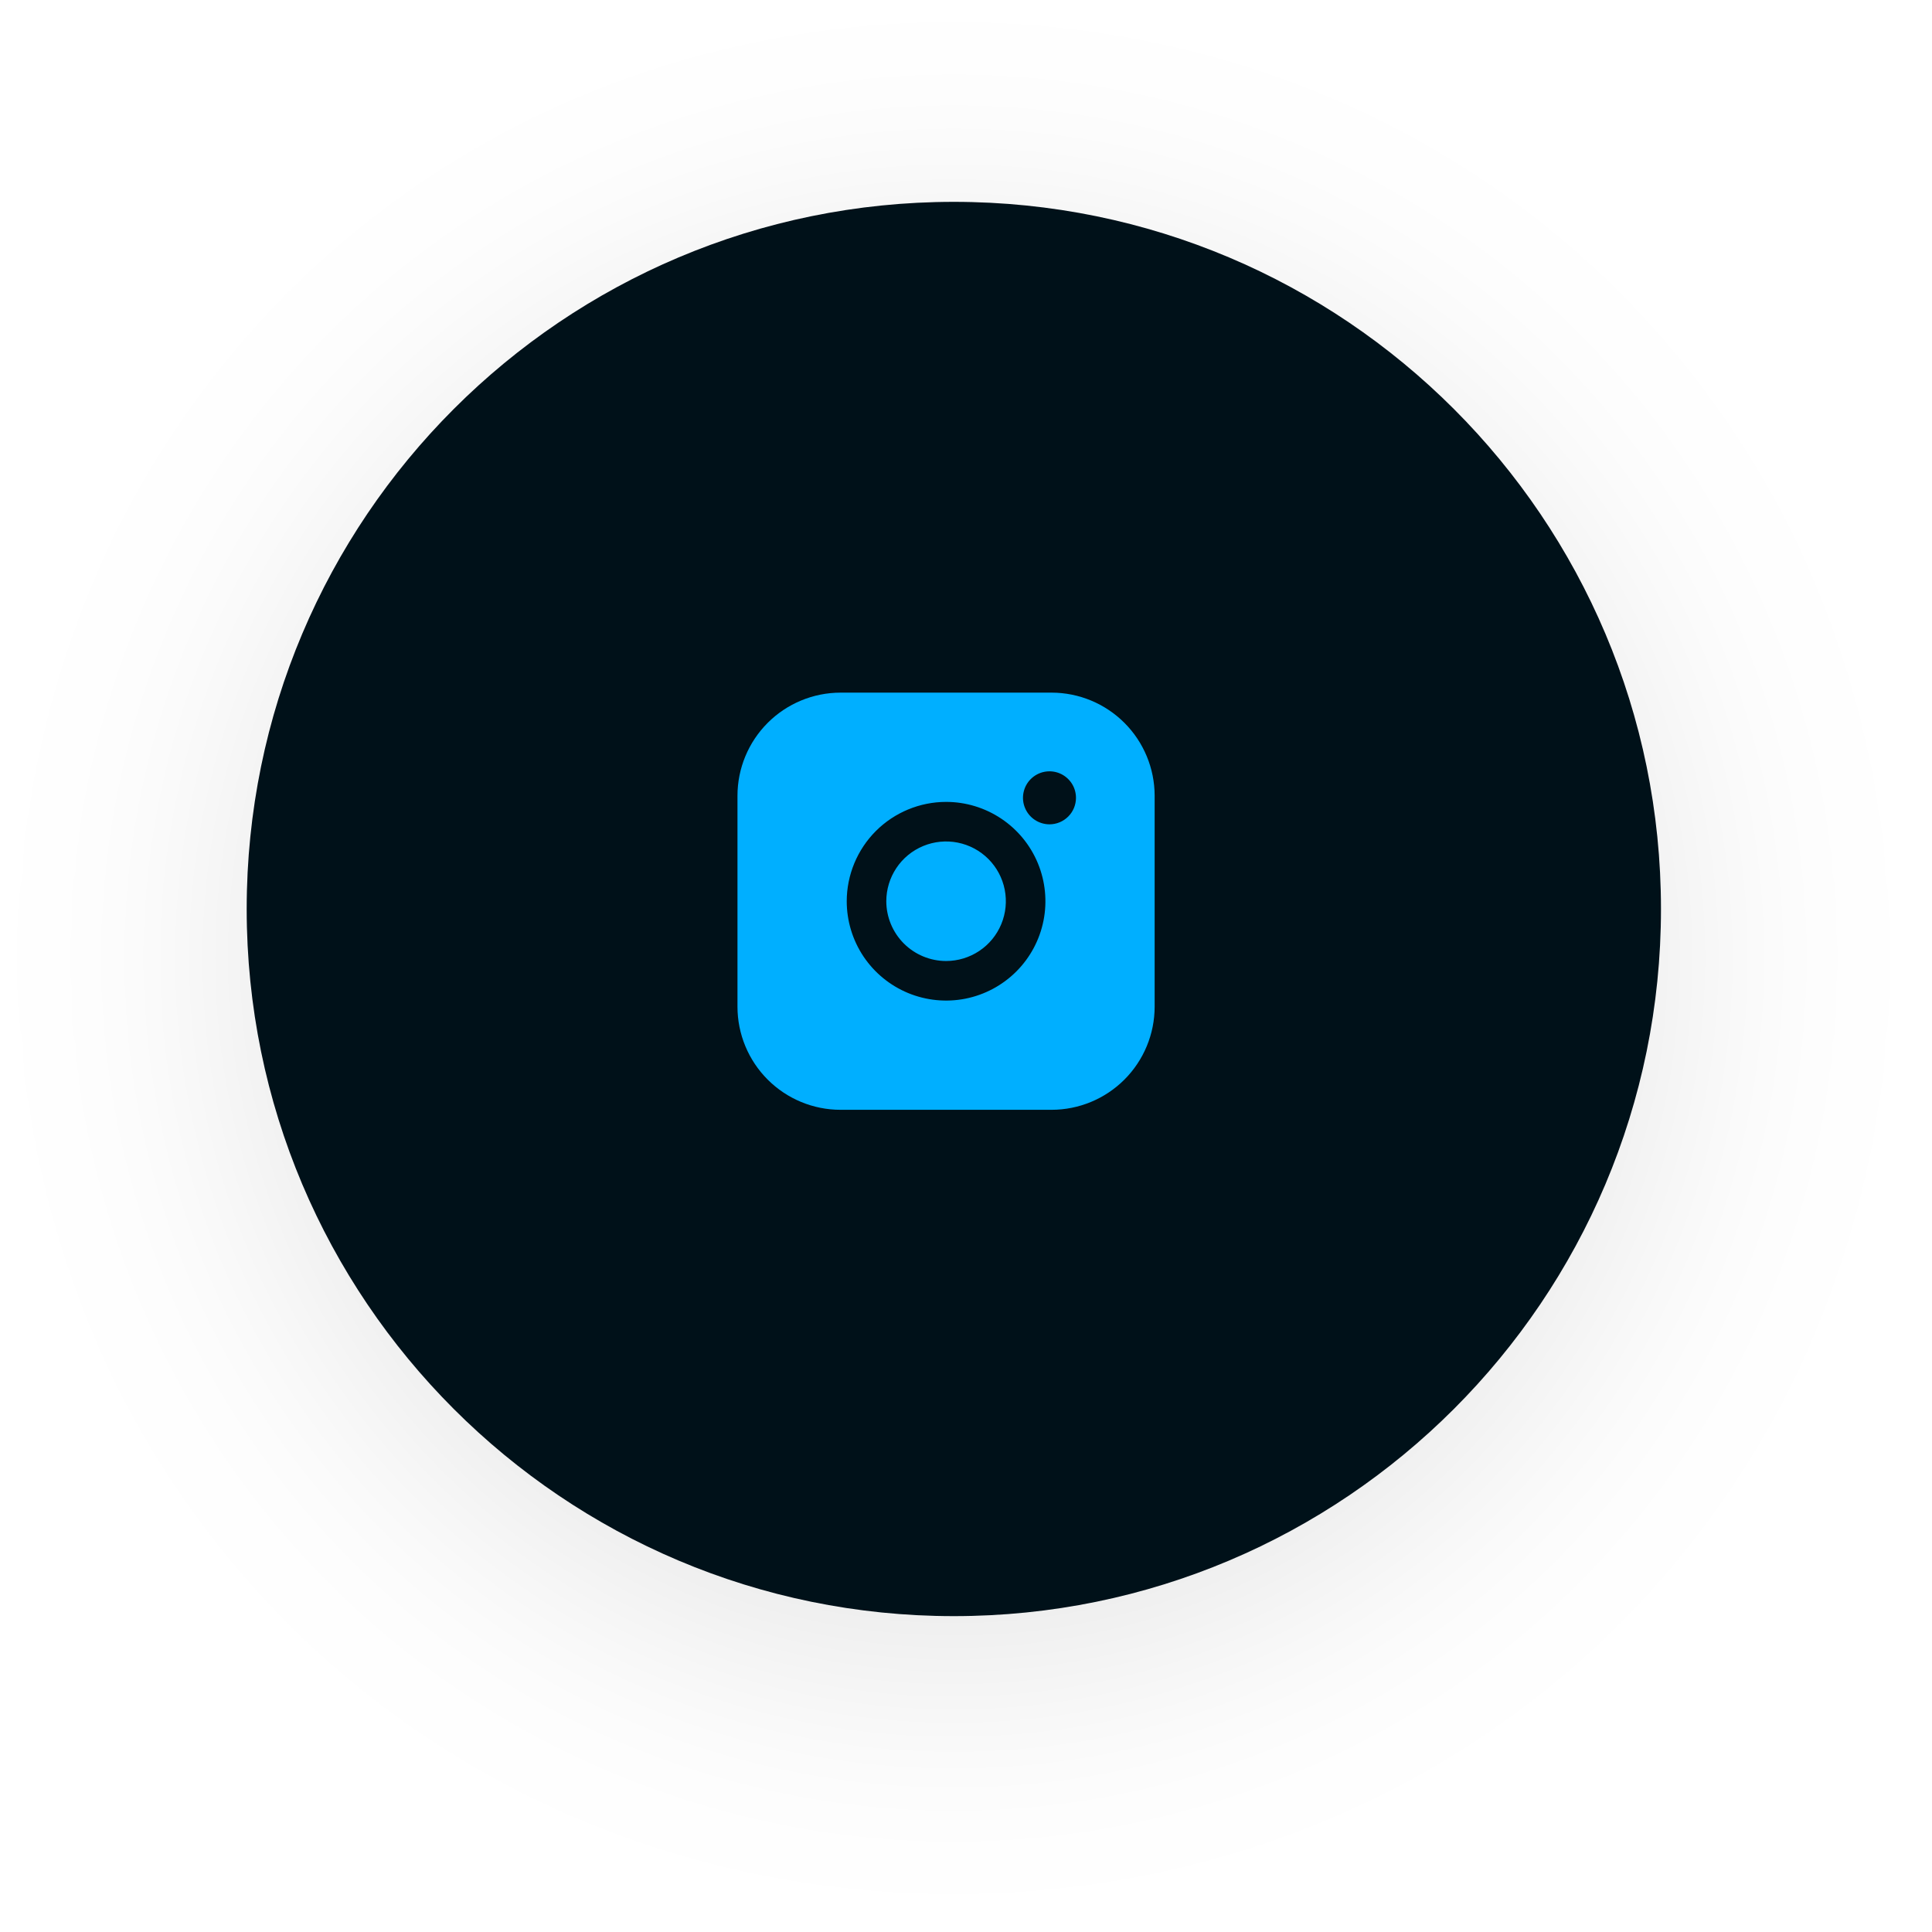
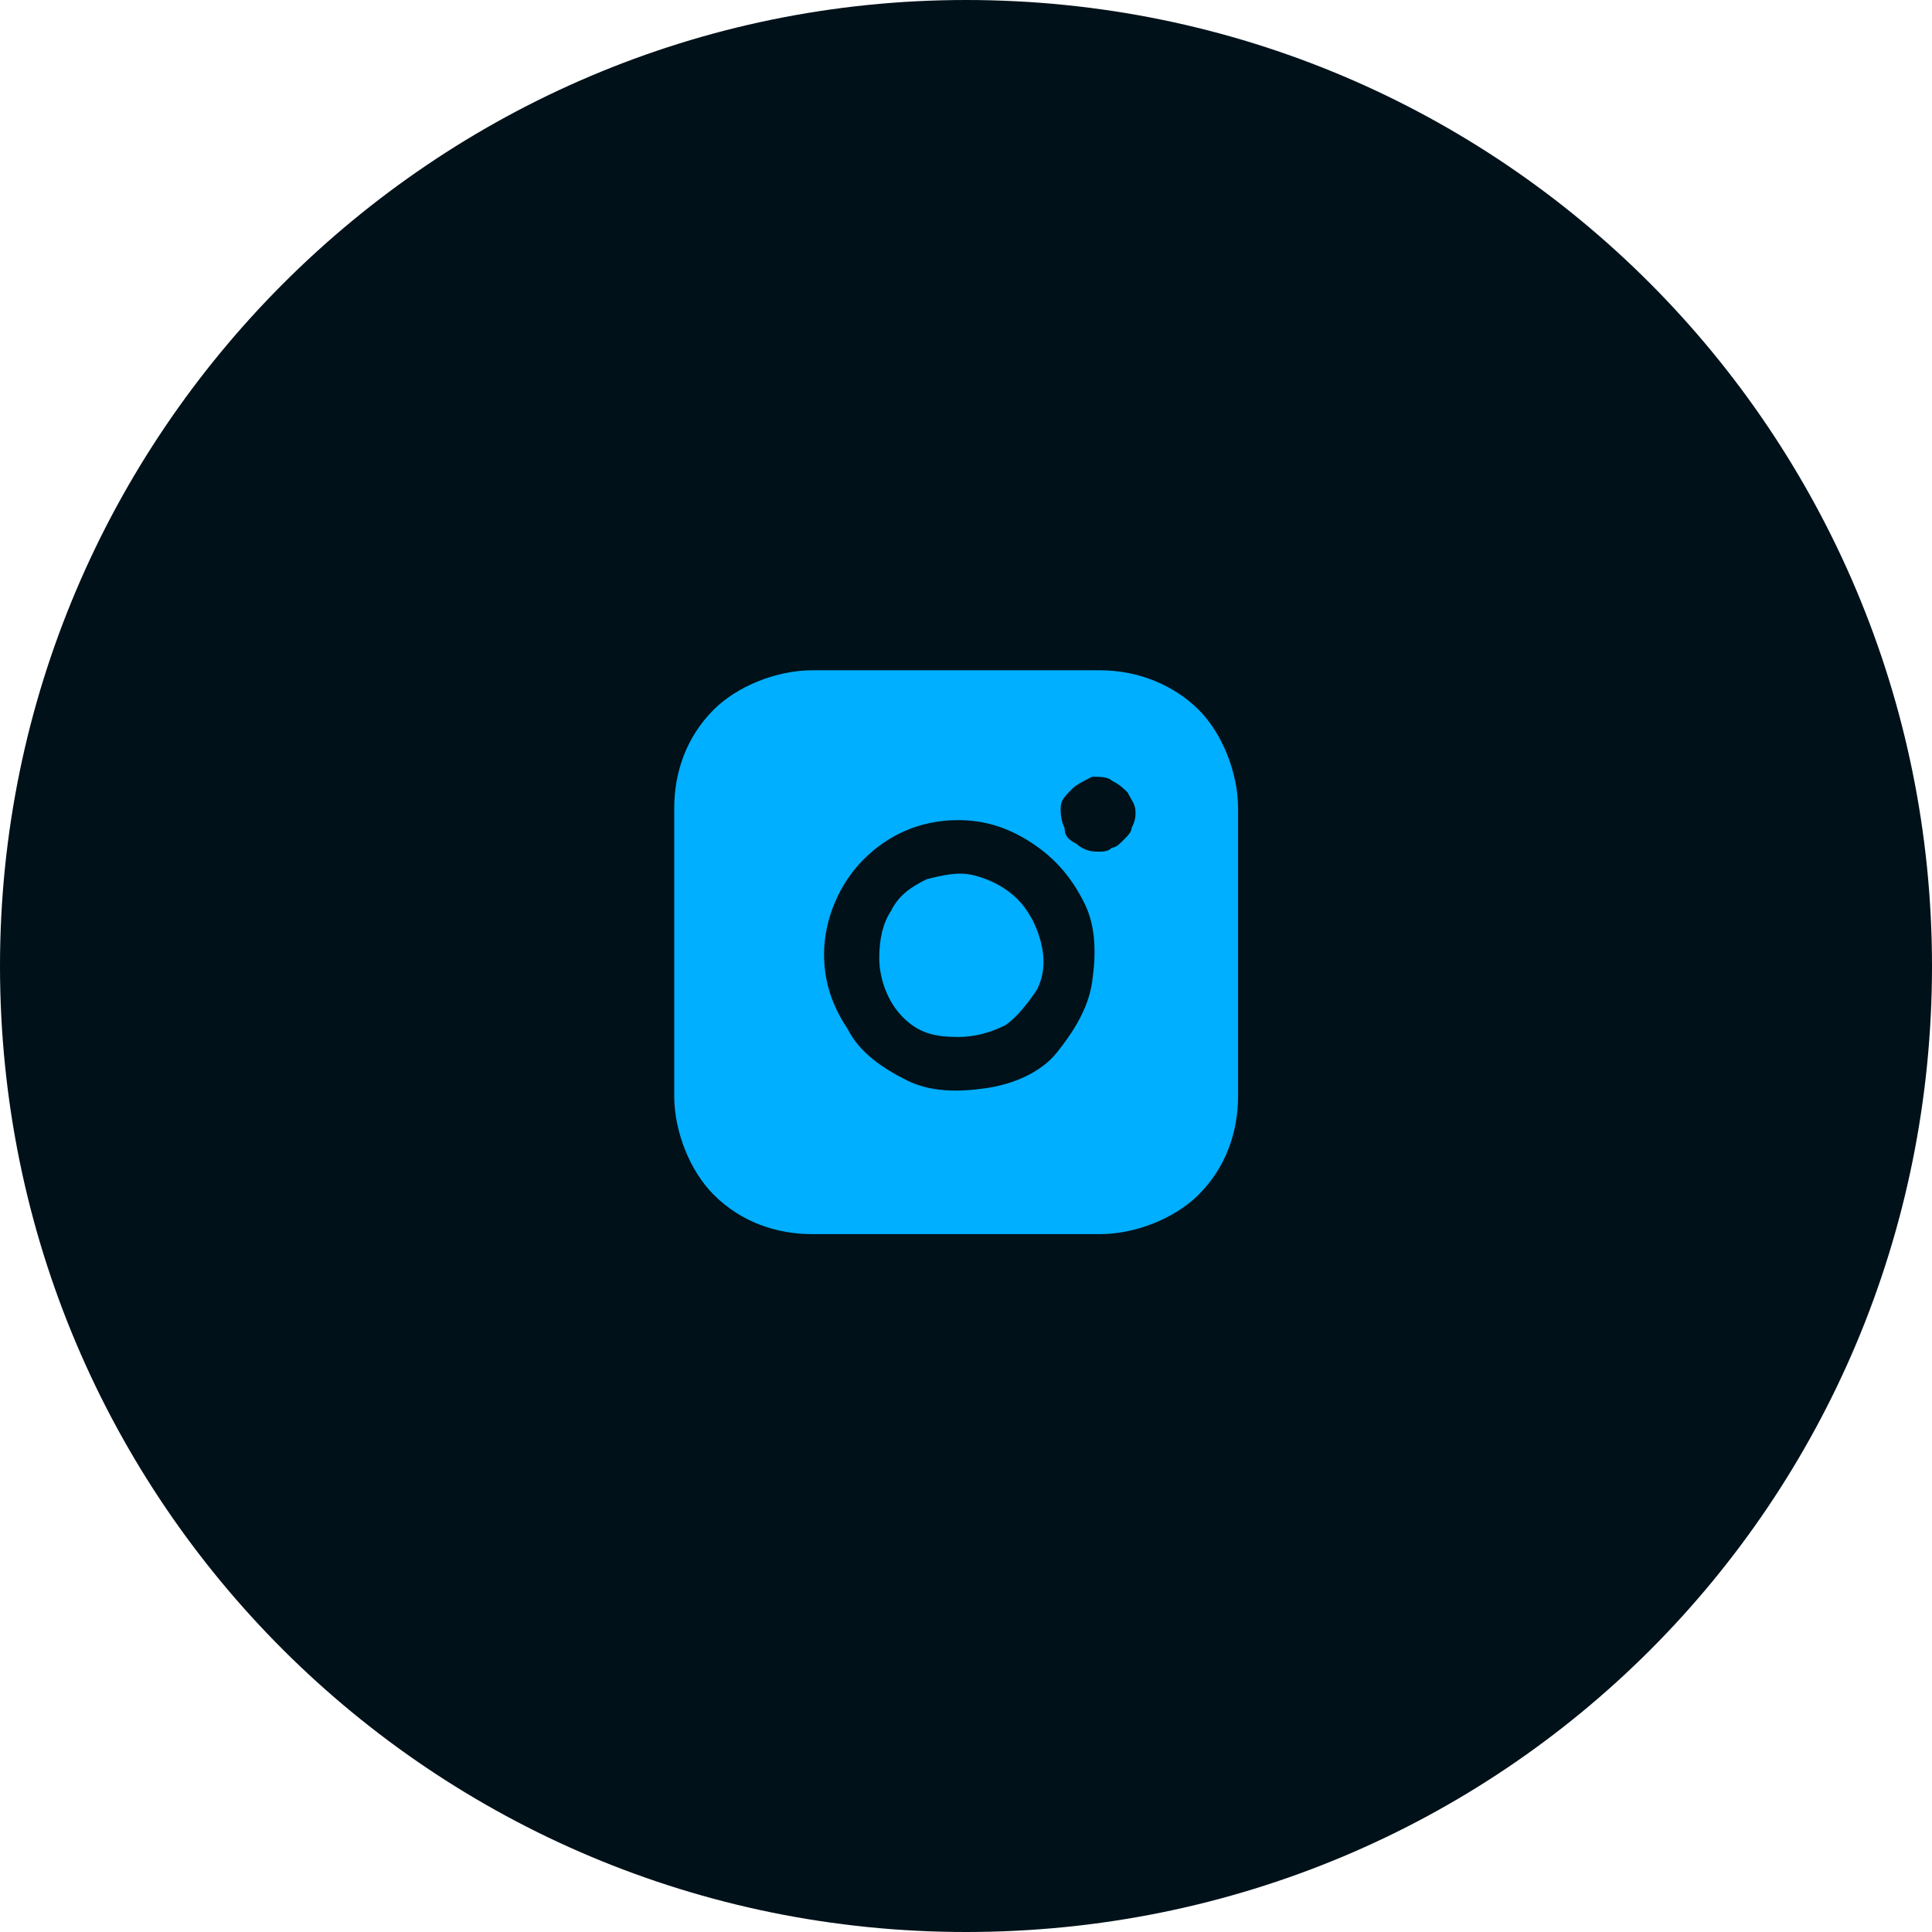
- <svg xmlns="http://www.w3.org/2000/svg" width="67" height="67" viewBox="0 0 67 67" fill="none">
-   <g filter="url(#filter0_d_262_4746)">
-     <path fill-rule="evenodd" clip-rule="evenodd" d="M33.078 56.046C46.621 56.046 57.601 45.067 57.601 31.523C57.601 17.979 46.621 7 33.078 7C19.534 7 8.555 17.979 8.555 31.523C8.555 45.067 19.534 56.046 33.078 56.046Z" fill="#001119" />
+ <svg xmlns="http://www.w3.org/2000/svg" version="1.1" id="Layer_1" x="0px" y="0px" viewBox="0 0 49 49" style="enable-background:new 0 0 49 49;" xml:space="preserve">
+   <style type="text/css">
+ 	.st0{fill-rule:evenodd;clip-rule:evenodd;fill:#001119;}
+ 	.st1{fill:#00AFFF;}
+ </style>
+   <g>
+     <path class="st0" d="M24.5,49C38.1,49,49,38.1,49,24.5C49,11,38.1,0,24.5,0C11,0,0,11,0,24.5C0,38.1,11,49,24.5,49z" />
  </g>
-   <path d="M36.469 24.02H29.149C28.201 24.021 27.293 24.398 26.623 25.068C25.953 25.738 25.576 26.647 25.575 27.594V34.914C25.576 35.861 25.953 36.77 26.623 37.44C27.293 38.11 28.201 38.487 29.149 38.487H36.469C37.416 38.486 38.324 38.109 38.994 37.439C39.664 36.769 40.041 35.861 40.042 34.914V27.594C40.041 26.647 39.664 25.738 38.994 25.068C38.324 24.398 37.416 24.021 36.469 24.02ZM36.394 28.587C36.212 28.586 36.035 28.532 35.884 28.431C35.733 28.33 35.615 28.186 35.546 28.018C35.476 27.85 35.458 27.665 35.494 27.487C35.53 27.309 35.617 27.145 35.746 27.017C35.875 26.889 36.039 26.801 36.217 26.766C36.395 26.731 36.58 26.749 36.748 26.819C36.916 26.889 37.059 27.007 37.16 27.158C37.261 27.309 37.314 27.487 37.314 27.669C37.314 27.789 37.29 27.909 37.244 28.02C37.197 28.132 37.13 28.233 37.044 28.318C36.959 28.403 36.857 28.471 36.746 28.517C36.634 28.563 36.515 28.587 36.394 28.587ZM32.809 27.809C33.49 27.809 34.156 28.011 34.723 28.39C35.289 28.768 35.731 29.306 35.992 29.936C36.252 30.565 36.321 31.258 36.188 31.926C36.055 32.594 35.727 33.208 35.245 33.69C34.763 34.172 34.149 34.5 33.481 34.633C32.813 34.766 32.12 34.697 31.491 34.437C30.861 34.176 30.323 33.734 29.944 33.168C29.566 32.601 29.364 31.935 29.364 31.254C29.365 30.341 29.729 29.465 30.374 28.819C31.02 28.174 31.896 27.81 32.809 27.809Z" fill="#00AFFF" />
-   <path d="M32.809 33.327C33.219 33.327 33.62 33.205 33.961 32.977C34.302 32.75 34.567 32.426 34.724 32.047C34.881 31.668 34.922 31.252 34.842 30.849C34.762 30.447 34.565 30.078 34.275 29.788C33.985 29.498 33.616 29.301 33.214 29.221C32.812 29.141 32.395 29.182 32.016 29.339C31.637 29.496 31.313 29.761 31.086 30.102C30.858 30.443 30.736 30.844 30.736 31.254C30.737 31.803 30.956 32.33 31.344 32.719C31.733 33.108 32.26 33.326 32.809 33.327Z" fill="#00AFFF" />
-   <defs>
-     <filter id="filter0_d_262_4746" x="0.045" y="0.192" width="66.066" height="66.066" filterUnits="userSpaceOnUse" color-interpolation-filters="sRGB">
-       <feFlood flood-opacity="0" result="BackgroundImageFix" />
-       <feColorMatrix in="SourceAlpha" type="matrix" values="0 0 0 0 0 0 0 0 0 0 0 0 0 0 0 0 0 0 127 0" result="hardAlpha" />
-       <feOffset dy="1.702" />
-       <feGaussianBlur stdDeviation="4.255" />
-       <feColorMatrix type="matrix" values="0 0 0 0 0 0 0 0 0 0 0 0 0 0 0 0 0 0 0.1 0" />
-       <feBlend mode="normal" in2="BackgroundImageFix" result="effect1_dropShadow_262_4746" />
-       <feBlend mode="normal" in="SourceGraphic" in2="effect1_dropShadow_262_4746" result="shape" />
-     </filter>
-   </defs>
+   <path class="st1" d="M27.9,17h-7.3c-0.9,0-1.9,0.4-2.5,1c-0.7,0.7-1,1.6-1,2.5v7.3c0,0.9,0.4,1.9,1,2.5c0.7,0.7,1.6,1,2.5,1h7.3  c0.9,0,1.9-0.4,2.5-1c0.7-0.7,1-1.6,1-2.5v-7.3c0-0.9-0.4-1.9-1-2.5C29.8,17.4,28.9,17,27.9,17z M27.8,21.6c-0.2,0-0.4-0.1-0.5-0.2  c-0.2-0.1-0.3-0.2-0.3-0.4c-0.1-0.2-0.1-0.4-0.1-0.5c0-0.2,0.1-0.3,0.3-0.5c0.1-0.1,0.3-0.2,0.5-0.3c0.2,0,0.4,0,0.5,0.1  c0.2,0.1,0.3,0.2,0.4,0.3c0.1,0.2,0.2,0.3,0.2,0.5c0,0.1,0,0.2-0.1,0.4c0,0.1-0.1,0.2-0.2,0.3c-0.1,0.1-0.2,0.2-0.3,0.2  C28.1,21.6,28,21.6,27.8,21.6z M24.3,20.8c0.7,0,1.3,0.2,1.9,0.6c0.6,0.4,1,0.9,1.3,1.5c0.3,0.6,0.3,1.3,0.2,2  c-0.1,0.7-0.5,1.3-0.9,1.8s-1.1,0.8-1.8,0.9c-0.7,0.1-1.4,0.1-2-0.2c-0.6-0.3-1.2-0.7-1.5-1.3c-0.4-0.6-0.6-1.2-0.6-1.9  c0-0.9,0.4-1.8,1-2.4C22.5,21.2,23.3,20.8,24.3,20.8z" />
+   <path class="st1" d="M24.3,26.3c0.4,0,0.8-0.1,1.2-0.3c0.3-0.2,0.6-0.6,0.8-0.9c0.2-0.4,0.2-0.8,0.1-1.2c-0.1-0.4-0.3-0.8-0.6-1.1  c-0.3-0.3-0.7-0.5-1.1-0.6c-0.4-0.1-0.8,0-1.2,0.1c-0.4,0.2-0.7,0.4-0.9,0.8c-0.2,0.3-0.3,0.7-0.3,1.2c0,0.5,0.2,1.1,0.6,1.5  S23.7,26.3,24.3,26.3z" />
</svg>
